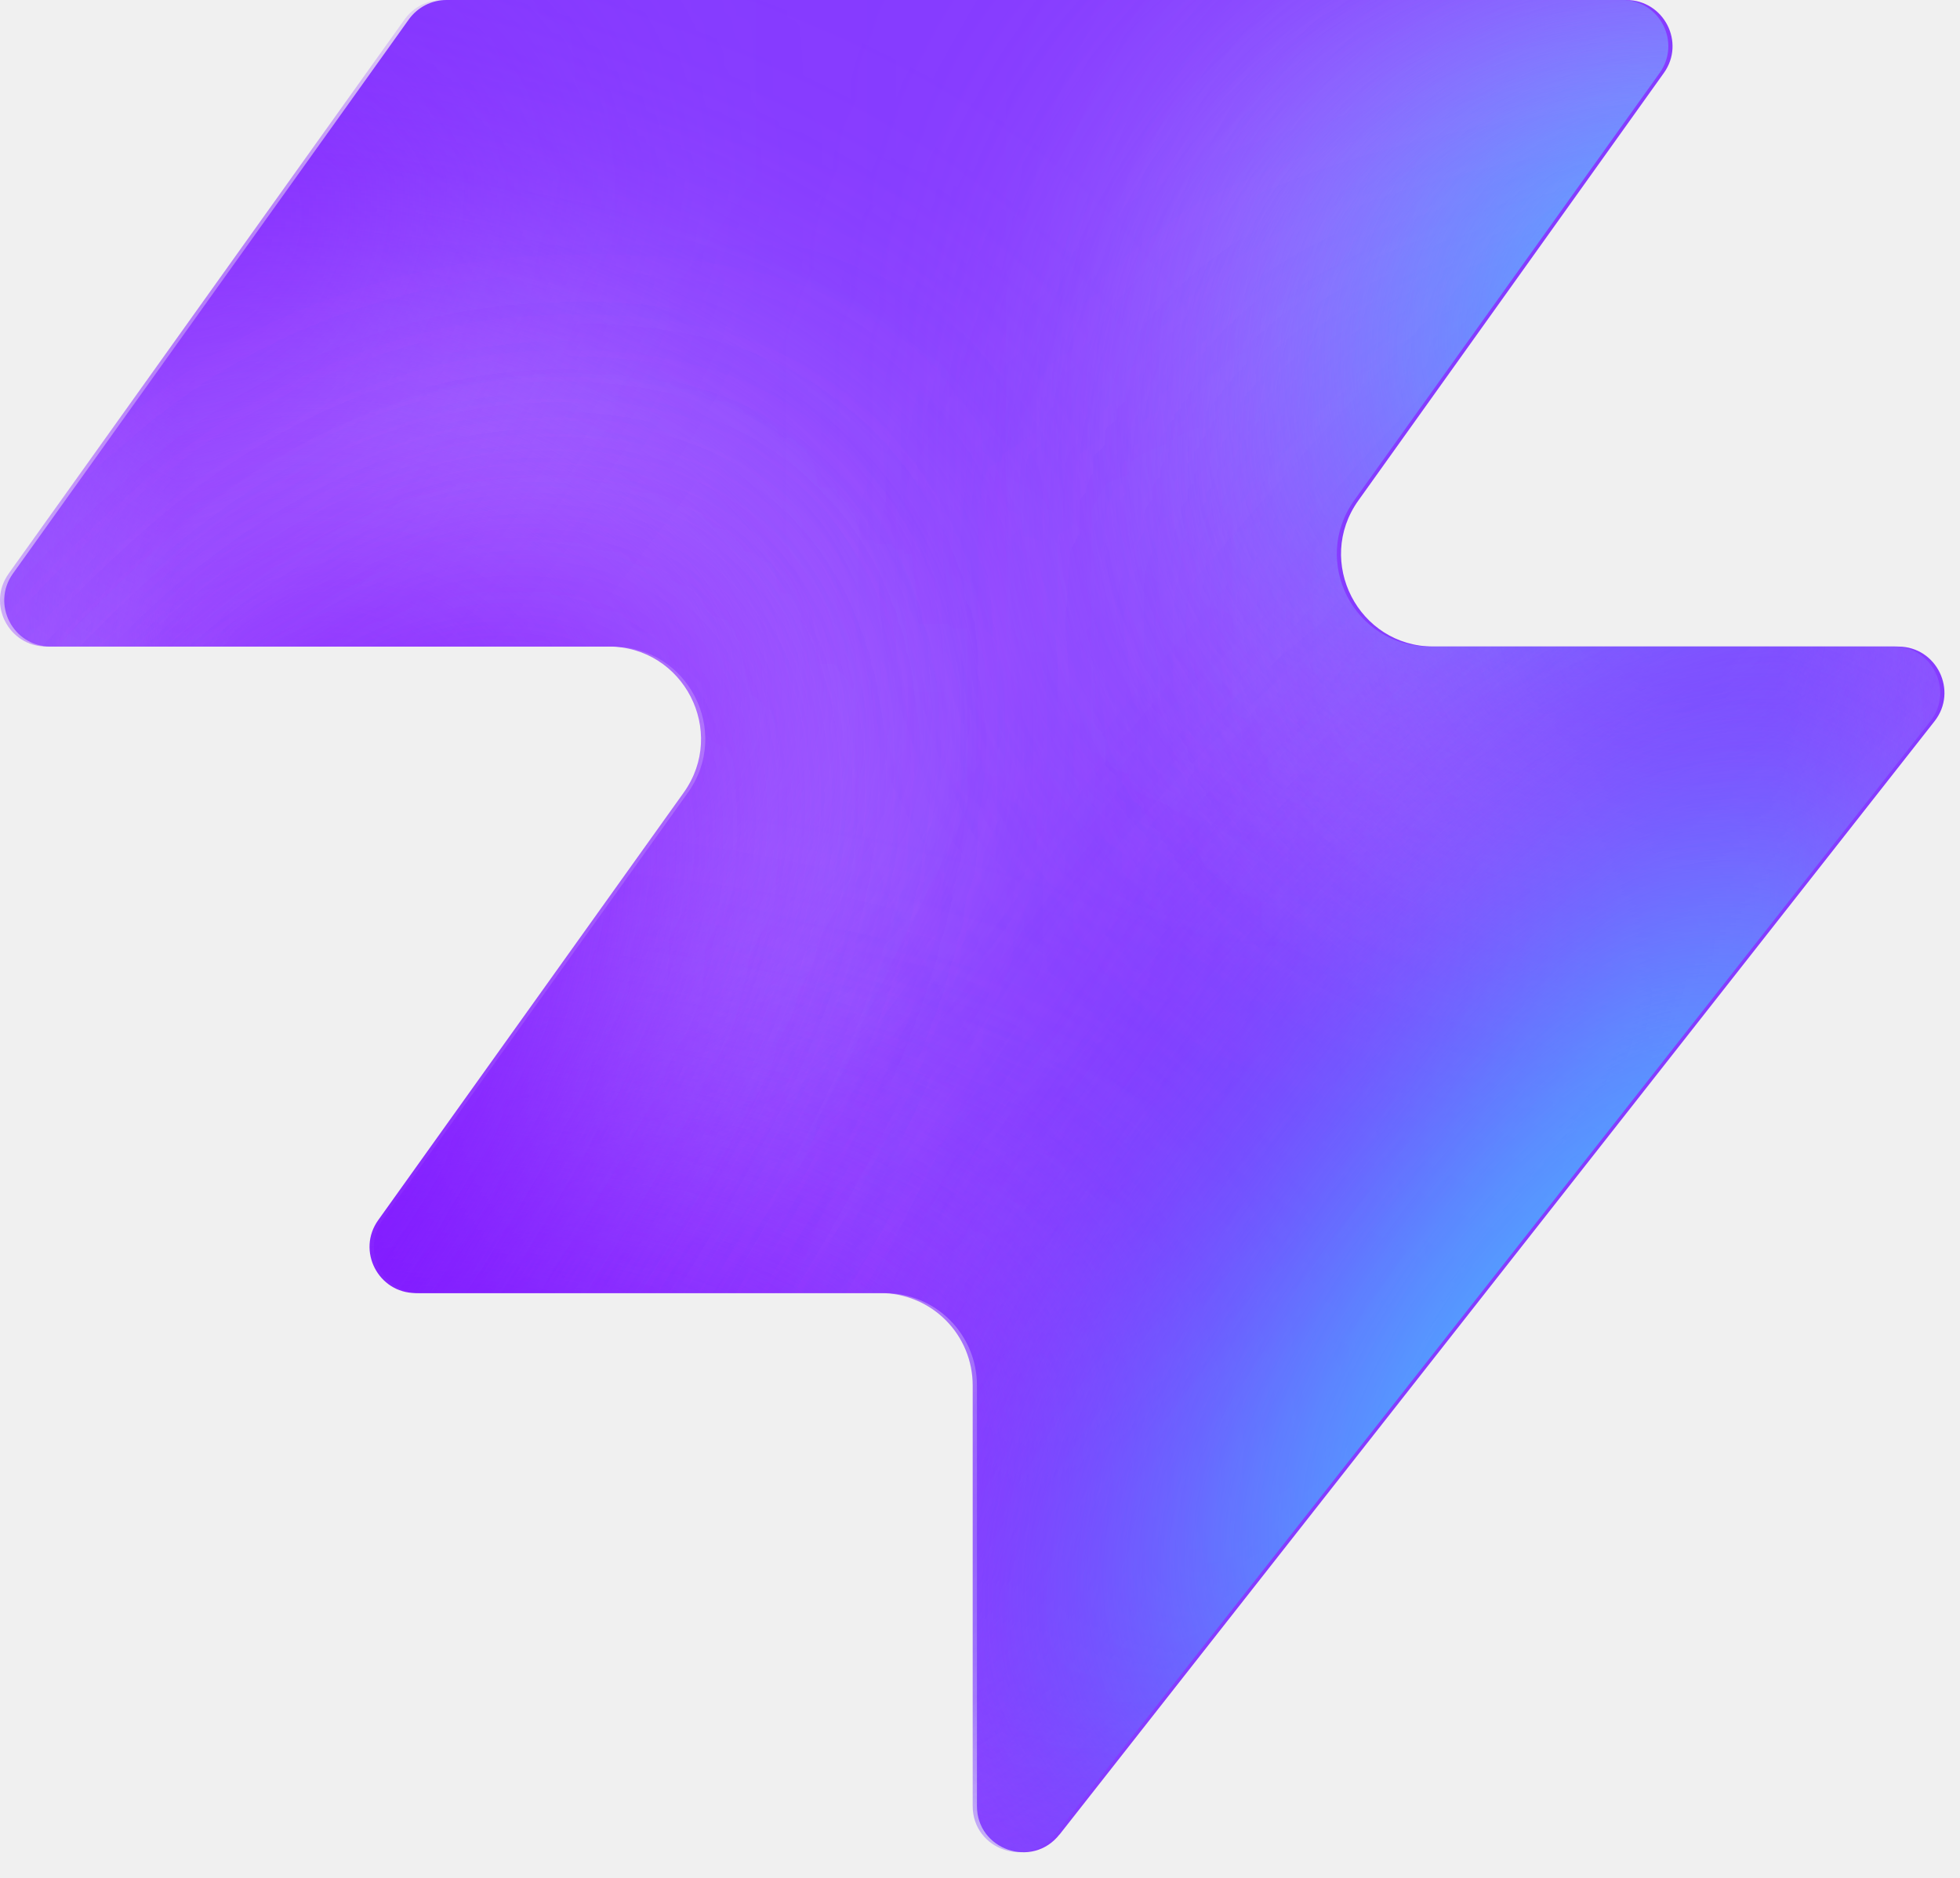
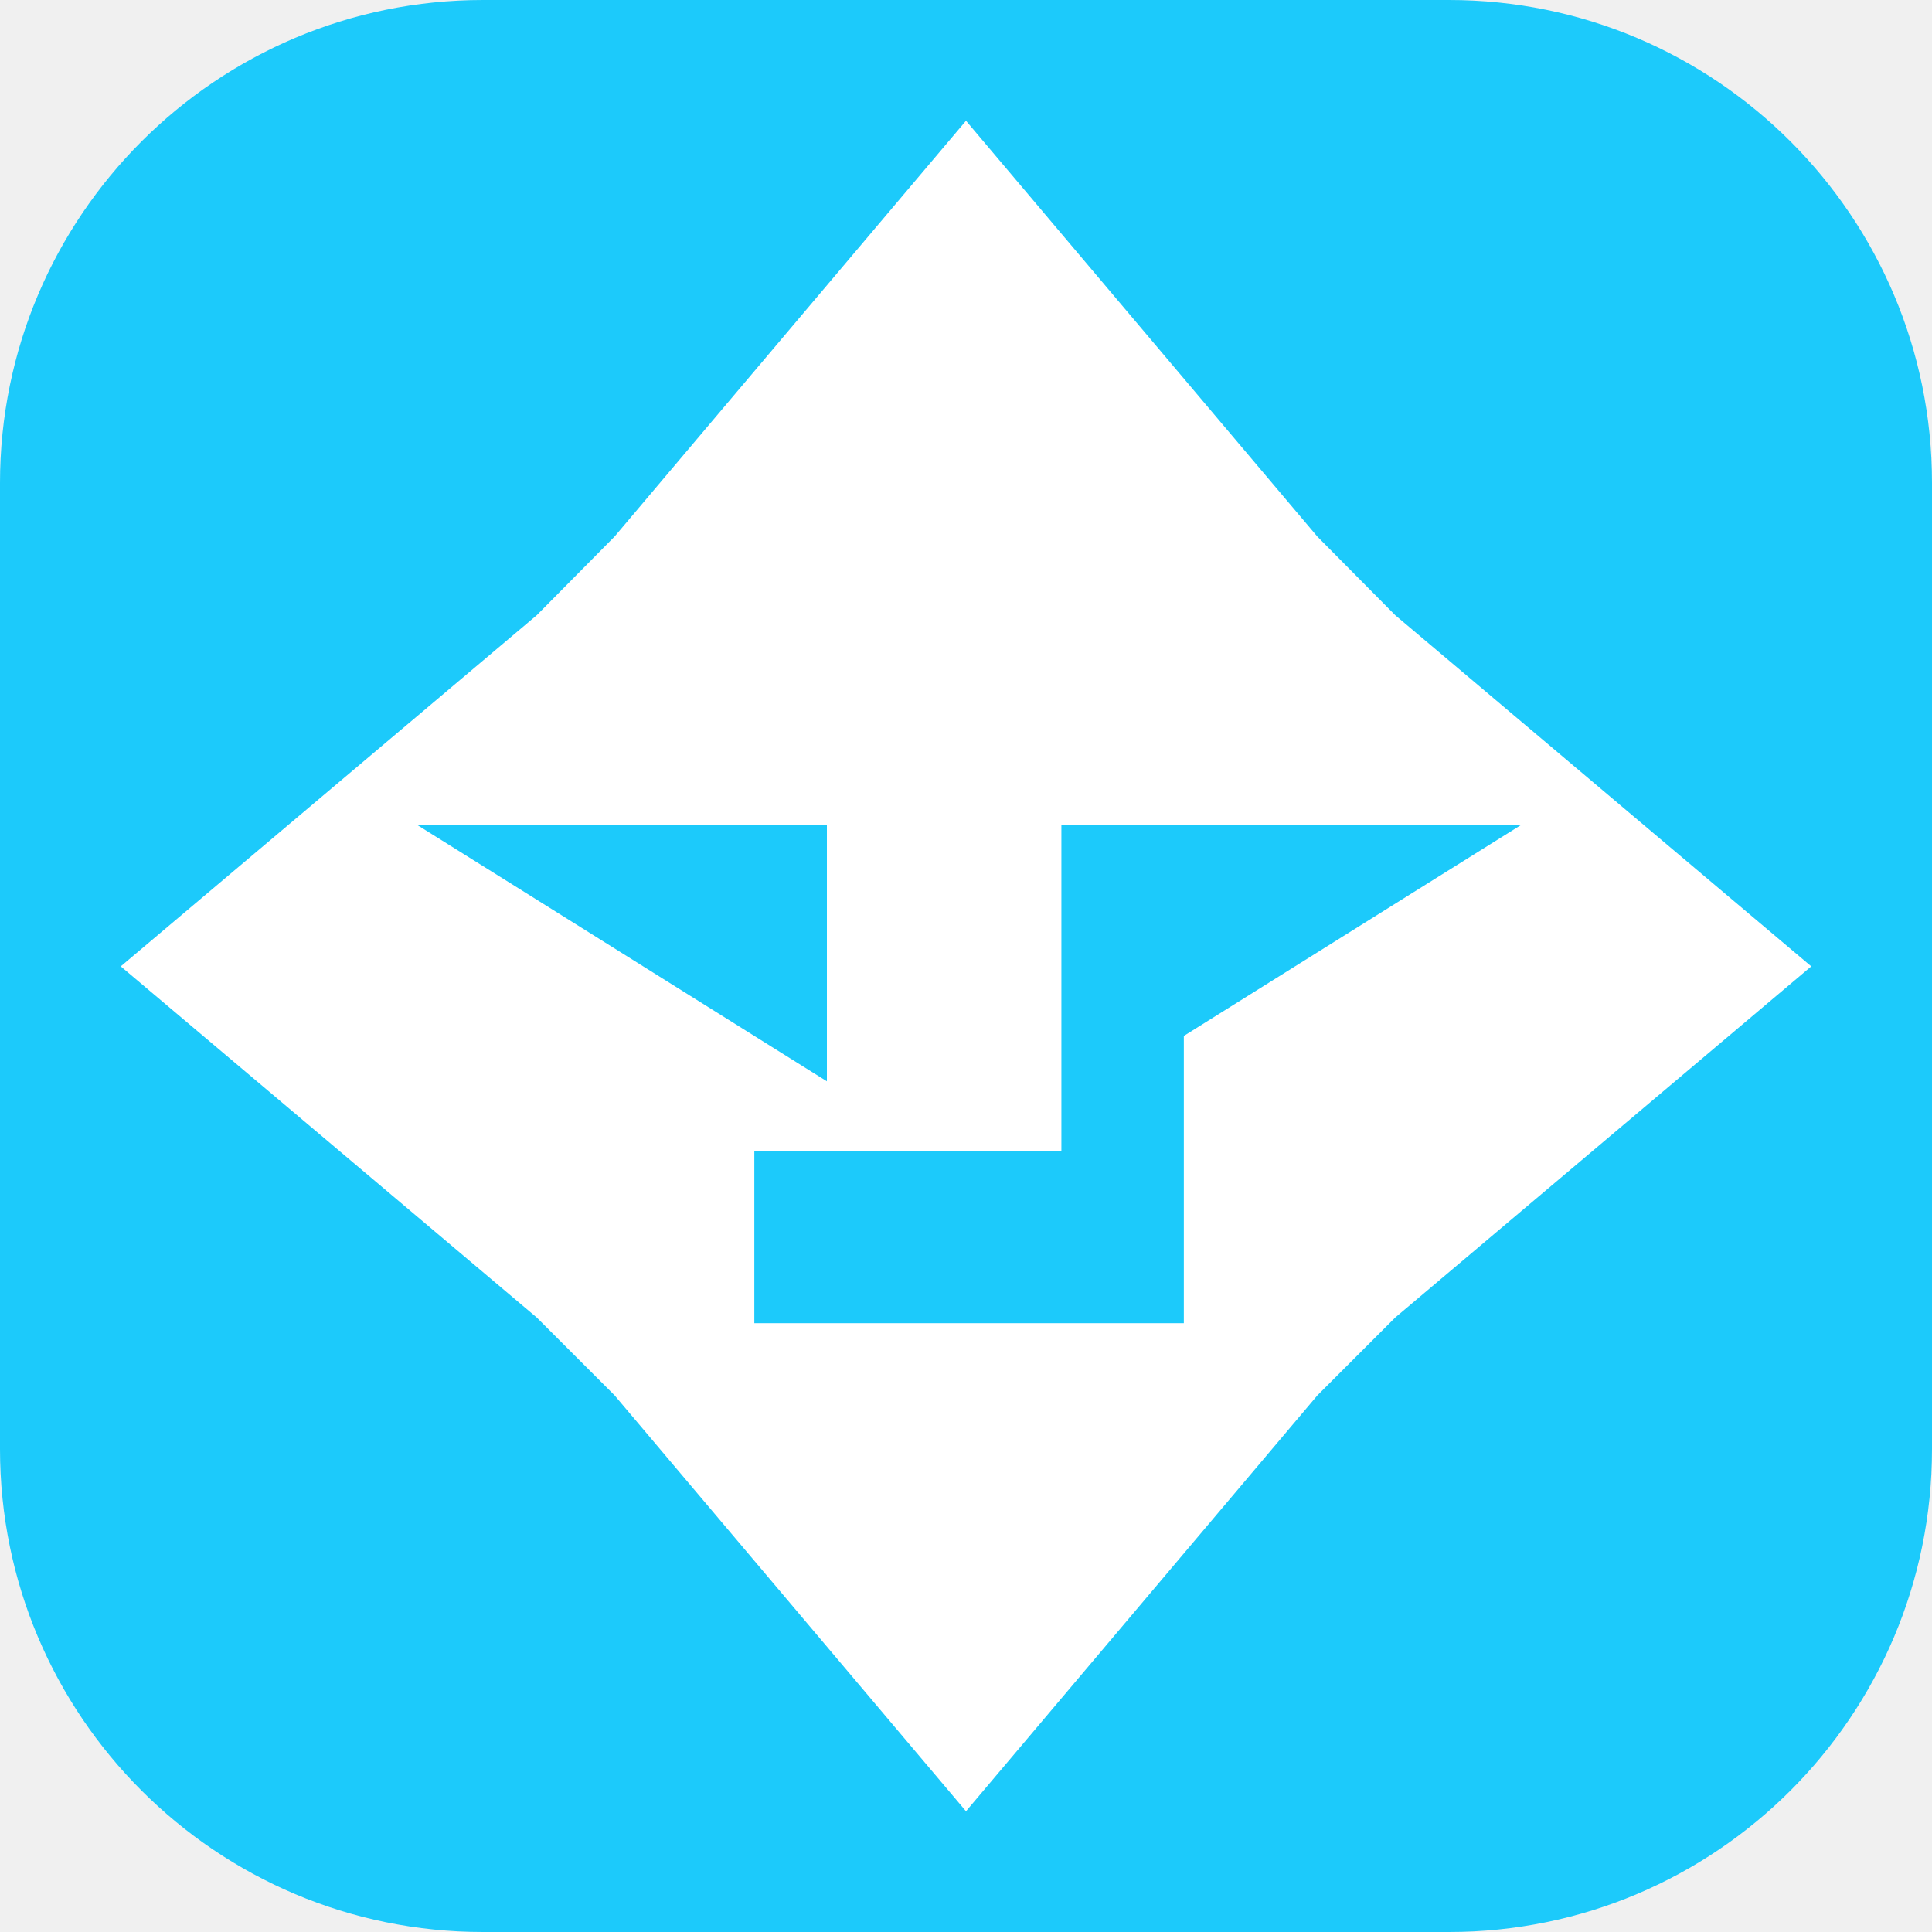
- <svg xmlns="http://www.w3.org/2000/svg" width="48" height="46" fill="none" viewBox="0 0 48 46">
-   <path fill="#863bff" d="M25.946 44.938c-.664.845-2.021.375-2.021-.698V33.937a2.26 2.26 0 0 0-2.262-2.262H10.287c-.92 0-1.456-1.04-.92-1.788l7.48-10.471c1.07-1.497 0-3.578-1.842-3.578H1.237c-.92 0-1.456-1.04-.92-1.788L10.013.474c.214-.297.556-.474.92-.474h28.894c.92 0 1.456 1.04.92 1.788l-7.48 10.471c-1.07 1.498 0 3.579 1.842 3.579h11.377c.943 0 1.473 1.088.89 1.83L25.947 44.94z" style="fill:#863bff;fill:color(display-p3 .525 .23 1);fill-opacity:1" />
-   <mask id="a" width="48" height="46" x="0" y="0" maskUnits="userSpaceOnUse" style="mask-type:alpha">
-     <path fill="#000" d="M25.842 44.938c-.664.844-2.021.375-2.021-.698V33.937a2.26 2.26 0 0 0-2.262-2.262H10.183c-.92 0-1.456-1.04-.92-1.788l7.48-10.471c1.07-1.498 0-3.579-1.842-3.579H1.133c-.92 0-1.456-1.04-.92-1.787L9.91.473c.214-.297.556-.474.92-.474h28.894c.92 0 1.456 1.04.92 1.788l-7.48 10.471c-1.07 1.498 0 3.578 1.842 3.578h11.377c.943 0 1.473 1.088.89 1.832L25.843 44.94z" style="fill:#000;fill-opacity:1" />
-   </mask>
-   <g mask="url(#a)">
-     <g filter="url(#b)">
-       <ellipse cx="5.508" cy="14.704" fill="#ede6ff" rx="5.508" ry="14.704" style="fill:#ede6ff;fill:color(display-p3 .927 .903 1);fill-opacity:1" transform="matrix(.00324 1 1 -.00324 -4.47 31.516)" />
-     </g>
-     <g filter="url(#c)">
-       <ellipse cx="10.399" cy="29.851" fill="#ede6ff" rx="10.399" ry="29.851" style="fill:#ede6ff;fill:color(display-p3 .927 .903 1);fill-opacity:1" transform="matrix(.00324 1 1 -.00324 -39.328 7.883)" />
-     </g>
-     <g filter="url(#d)">
-       <ellipse cx="5.508" cy="30.487" fill="#7e14ff" rx="5.508" ry="30.487" style="fill:#7e14ff;fill:color(display-p3 .492 .077 1);fill-opacity:1" transform="rotate(89.814 -25.913 -14.639)scale(1 -1)" />
-     </g>
-     <g filter="url(#e)">
-       <ellipse cx="5.508" cy="30.599" fill="#7e14ff" rx="5.508" ry="30.599" style="fill:#7e14ff;fill:color(display-p3 .492 .077 1);fill-opacity:1" transform="rotate(89.814 -32.644 -3.334)scale(1 -1)" />
-     </g>
-     <g filter="url(#f)">
-       <ellipse cx="5.508" cy="30.599" fill="#7e14ff" rx="5.508" ry="30.599" style="fill:#7e14ff;fill:color(display-p3 .492 .077 1);fill-opacity:1" transform="matrix(.00324 1 1 -.00324 -34.34 30.47)" />
-     </g>
-     <g filter="url(#g)">
-       <ellipse cx="14.072" cy="22.078" fill="#ede6ff" rx="14.072" ry="22.078" style="fill:#ede6ff;fill:color(display-p3 .927 .903 1);fill-opacity:1" transform="rotate(93.35 24.506 48.493)scale(-1 1)" />
-     </g>
-     <g filter="url(#h)">
-       <ellipse cx="3.47" cy="21.501" fill="#7e14ff" rx="3.47" ry="21.501" style="fill:#7e14ff;fill:color(display-p3 .492 .077 1);fill-opacity:1" transform="rotate(89.009 28.708 47.59)scale(-1 1)" />
-     </g>
-     <g filter="url(#i)">
-       <ellipse cx="3.47" cy="21.501" fill="#7e14ff" rx="3.47" ry="21.501" style="fill:#7e14ff;fill:color(display-p3 .492 .077 1);fill-opacity:1" transform="rotate(89.009 28.708 47.59)scale(-1 1)" />
-     </g>
-     <g filter="url(#j)">
-       <ellipse cx=".387" cy="8.972" fill="#7e14ff" rx="4.407" ry="29.108" style="fill:#7e14ff;fill:color(display-p3 .492 .077 1);fill-opacity:1" transform="rotate(39.51 .387 8.972)" />
-     </g>
-     <g filter="url(#k)">
-       <ellipse cx="47.523" cy="-6.092" fill="#7e14ff" rx="4.407" ry="29.108" style="fill:#7e14ff;fill:color(display-p3 .492 .077 1);fill-opacity:1" transform="rotate(37.892 47.523 -6.092)" />
-     </g>
-     <g filter="url(#l)">
-       <ellipse cx="41.412" cy="6.333" fill="#47bfff" rx="5.971" ry="9.665" style="fill:#47bfff;fill:color(display-p3 .28 .748 1);fill-opacity:1" transform="rotate(37.892 41.412 6.333)" />
-     </g>
-     <g filter="url(#m)">
-       <ellipse cx="-1.879" cy="38.332" fill="#7e14ff" rx="4.407" ry="29.108" style="fill:#7e14ff;fill:color(display-p3 .492 .077 1);fill-opacity:1" transform="rotate(37.892 -1.88 38.332)" />
-     </g>
-     <g filter="url(#n)">
-       <ellipse cx="-1.879" cy="38.332" fill="#7e14ff" rx="4.407" ry="29.108" style="fill:#7e14ff;fill:color(display-p3 .492 .077 1);fill-opacity:1" transform="rotate(37.892 -1.88 38.332)" />
-     </g>
-     <g filter="url(#o)">
-       <ellipse cx="35.651" cy="29.907" fill="#7e14ff" rx="4.407" ry="29.108" style="fill:#7e14ff;fill:color(display-p3 .492 .077 1);fill-opacity:1" transform="rotate(37.892 35.651 29.907)" />
-     </g>
-     <g filter="url(#p)">
-       <ellipse cx="38.418" cy="32.4" fill="#47bfff" rx="5.971" ry="15.297" style="fill:#47bfff;fill:color(display-p3 .28 .748 1);fill-opacity:1" transform="rotate(37.892 38.418 32.4)" />
-     </g>
+ <svg xmlns="http://www.w3.org/2000/svg" width="16" height="16" viewBox="0 0 16 16" fill="none">
+   <g clip-path="url(#clip0_634_7104)">
+     <path d="M12 0H4C1.791 0 0 1.791 0 4V12C0 14.209 1.791 16 4 16H12C14.209 16 16 14.209 16 12V4C16 1.791 14.209 0 12 0Z" fill="#1CCAFB" />
+     <path d="M10.91 4.444L11.555 5.095L15 8.003L11.555 10.911L10.91 11.556L8 15L5.09 11.556L4.445 10.911L1 8.003L4.445 5.095L5.09 4.443L8 1L10.91 4.444ZM8.79 6.832V9.531H6.247V10.958H9.804V8.579L11.711 7.386L12.597 6.832H8.79ZM3.455 6.832L4.341 7.386L6.389 8.668L6.848 8.955V6.832H3.455Z" fill="white" />
  </g>
  <defs>
-     <filter id="b" width="60.045" height="41.654" x="-19.77" y="16.149" color-interpolation-filters="sRGB" filterUnits="userSpaceOnUse">
-       <feFlood flood-opacity="0" result="BackgroundImageFix" />
-       <feBlend in="SourceGraphic" in2="BackgroundImageFix" result="shape" />
-       <feGaussianBlur result="effect1_foregroundBlur_2002_17158" stdDeviation="7.659" />
-     </filter>
-     <filter id="c" width="90.34" height="51.437" x="-54.613" y="-7.533" color-interpolation-filters="sRGB" filterUnits="userSpaceOnUse">
-       <feFlood flood-opacity="0" result="BackgroundImageFix" />
-       <feBlend in="SourceGraphic" in2="BackgroundImageFix" result="shape" />
-       <feGaussianBlur result="effect1_foregroundBlur_2002_17158" stdDeviation="7.659" />
-     </filter>
-     <filter id="d" width="79.355" height="29.4" x="-49.64" y="2.03" color-interpolation-filters="sRGB" filterUnits="userSpaceOnUse">
-       <feFlood flood-opacity="0" result="BackgroundImageFix" />
-       <feBlend in="SourceGraphic" in2="BackgroundImageFix" result="shape" />
-       <feGaussianBlur result="effect1_foregroundBlur_2002_17158" stdDeviation="4.596" />
-     </filter>
-     <filter id="e" width="79.579" height="29.4" x="-45.045" y="20.029" color-interpolation-filters="sRGB" filterUnits="userSpaceOnUse">
-       <feFlood flood-opacity="0" result="BackgroundImageFix" />
-       <feBlend in="SourceGraphic" in2="BackgroundImageFix" result="shape" />
-       <feGaussianBlur result="effect1_foregroundBlur_2002_17158" stdDeviation="4.596" />
-     </filter>
-     <filter id="f" width="79.579" height="29.4" x="-43.513" y="21.178" color-interpolation-filters="sRGB" filterUnits="userSpaceOnUse">
-       <feFlood flood-opacity="0" result="BackgroundImageFix" />
-       <feBlend in="SourceGraphic" in2="BackgroundImageFix" result="shape" />
-       <feGaussianBlur result="effect1_foregroundBlur_2002_17158" stdDeviation="4.596" />
-     </filter>
-     <filter id="g" width="74.749" height="58.852" x="15.756" y="-17.901" color-interpolation-filters="sRGB" filterUnits="userSpaceOnUse">
-       <feFlood flood-opacity="0" result="BackgroundImageFix" />
-       <feBlend in="SourceGraphic" in2="BackgroundImageFix" result="shape" />
-       <feGaussianBlur result="effect1_foregroundBlur_2002_17158" stdDeviation="7.659" />
-     </filter>
-     <filter id="h" width="61.377" height="25.362" x="23.548" y="2.284" color-interpolation-filters="sRGB" filterUnits="userSpaceOnUse">
-       <feFlood flood-opacity="0" result="BackgroundImageFix" />
-       <feBlend in="SourceGraphic" in2="BackgroundImageFix" result="shape" />
-       <feGaussianBlur result="effect1_foregroundBlur_2002_17158" stdDeviation="4.596" />
-     </filter>
-     <filter id="i" width="61.377" height="25.362" x="23.548" y="2.284" color-interpolation-filters="sRGB" filterUnits="userSpaceOnUse">
-       <feFlood flood-opacity="0" result="BackgroundImageFix" />
-       <feBlend in="SourceGraphic" in2="BackgroundImageFix" result="shape" />
-       <feGaussianBlur result="effect1_foregroundBlur_2002_17158" stdDeviation="4.596" />
-     </filter>
-     <filter id="j" width="56.045" height="63.649" x="-27.636" y="-22.853" color-interpolation-filters="sRGB" filterUnits="userSpaceOnUse">
-       <feFlood flood-opacity="0" result="BackgroundImageFix" />
-       <feBlend in="SourceGraphic" in2="BackgroundImageFix" result="shape" />
-       <feGaussianBlur result="effect1_foregroundBlur_2002_17158" stdDeviation="4.596" />
-     </filter>
-     <filter id="k" width="54.814" height="64.646" x="20.116" y="-38.415" color-interpolation-filters="sRGB" filterUnits="userSpaceOnUse">
-       <feFlood flood-opacity="0" result="BackgroundImageFix" />
-       <feBlend in="SourceGraphic" in2="BackgroundImageFix" result="shape" />
-       <feGaussianBlur result="effect1_foregroundBlur_2002_17158" stdDeviation="4.596" />
-     </filter>
-     <filter id="l" width="33.541" height="35.313" x="24.641" y="-11.323" color-interpolation-filters="sRGB" filterUnits="userSpaceOnUse">
-       <feFlood flood-opacity="0" result="BackgroundImageFix" />
-       <feBlend in="SourceGraphic" in2="BackgroundImageFix" result="shape" />
-       <feGaussianBlur result="effect1_foregroundBlur_2002_17158" stdDeviation="4.596" />
-     </filter>
-     <filter id="m" width="54.814" height="64.646" x="-29.286" y="6.009" color-interpolation-filters="sRGB" filterUnits="userSpaceOnUse">
-       <feFlood flood-opacity="0" result="BackgroundImageFix" />
-       <feBlend in="SourceGraphic" in2="BackgroundImageFix" result="shape" />
-       <feGaussianBlur result="effect1_foregroundBlur_2002_17158" stdDeviation="4.596" />
-     </filter>
-     <filter id="n" width="54.814" height="64.646" x="-29.286" y="6.009" color-interpolation-filters="sRGB" filterUnits="userSpaceOnUse">
-       <feFlood flood-opacity="0" result="BackgroundImageFix" />
-       <feBlend in="SourceGraphic" in2="BackgroundImageFix" result="shape" />
-       <feGaussianBlur result="effect1_foregroundBlur_2002_17158" stdDeviation="4.596" />
-     </filter>
-     <filter id="o" width="54.814" height="64.646" x="8.244" y="-2.416" color-interpolation-filters="sRGB" filterUnits="userSpaceOnUse">
-       <feFlood flood-opacity="0" result="BackgroundImageFix" />
-       <feBlend in="SourceGraphic" in2="BackgroundImageFix" result="shape" />
-       <feGaussianBlur result="effect1_foregroundBlur_2002_17158" stdDeviation="4.596" />
-     </filter>
-     <filter id="p" width="39.409" height="43.623" x="18.713" y="10.588" color-interpolation-filters="sRGB" filterUnits="userSpaceOnUse">
-       <feFlood flood-opacity="0" result="BackgroundImageFix" />
-       <feBlend in="SourceGraphic" in2="BackgroundImageFix" result="shape" />
-       <feGaussianBlur result="effect1_foregroundBlur_2002_17158" stdDeviation="4.596" />
-     </filter>
+     <clipPath id="clip0_634_7104">
+       <rect width="16" height="16" fill="white" />
+     </clipPath>
  </defs>
</svg>
